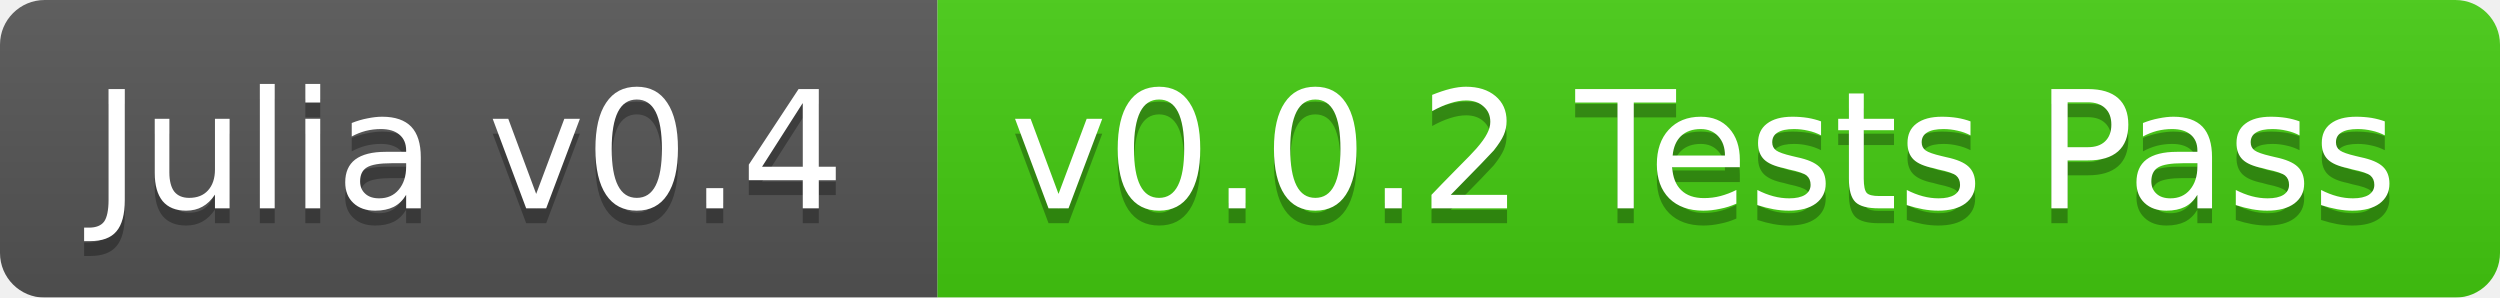
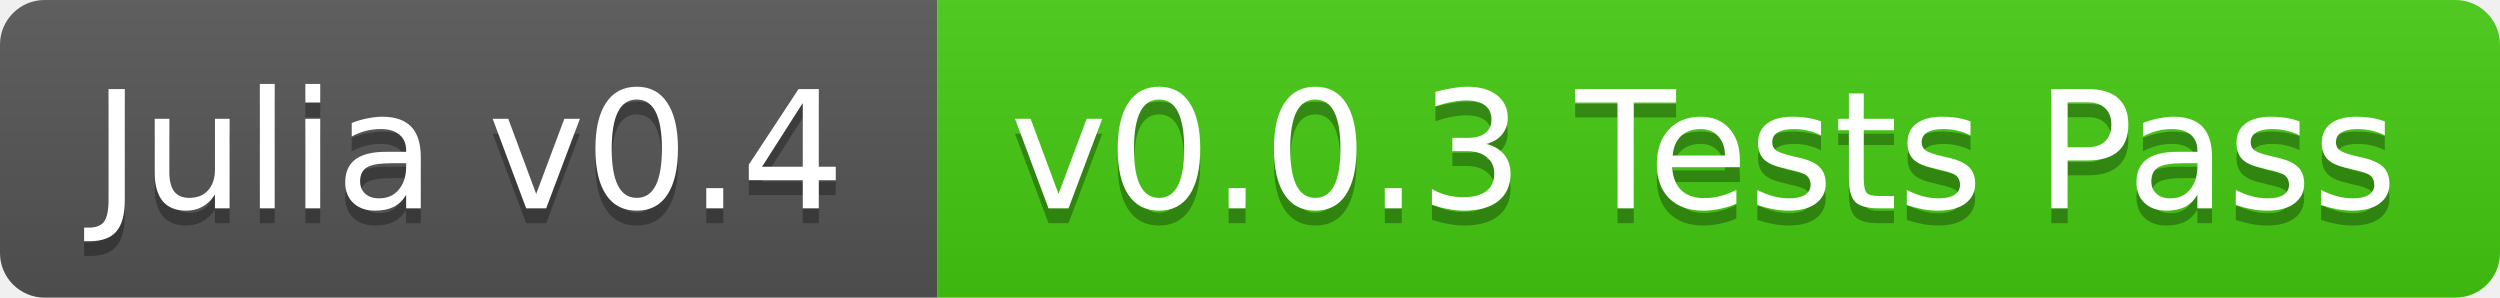
<svg xmlns="http://www.w3.org/2000/svg" width="168" height="20">
  <linearGradient id="b" x2="0" y2="100%">
    <stop offset="0" stop-color="#bbb" stop-opacity=".1" />
    <stop offset="1" stop-opacity=".1" />
  </linearGradient>
-   <mask id="a">
+   <clipPath id="a">
    <rect width="168" height="20" rx="3" fill="#fff" />
-   </mask>
-   <g mask="url(#a)">
+   </clipPath>
+   <g clip-path="url(#a)">
    <path fill="#555" d="M0 0h63v20H0z" />
    <path fill="#4c1" d="M63 0h105v20H63z" />
    <path fill="url(#b)" d="M0 0h168v20H0z" />
  </g>
  <g fill="#fff" text-anchor="middle" font-family="DejaVu Sans,Verdana,Geneva,sans-serif" font-size="11">
    <text x="31.5" y="15" fill="#010101" fill-opacity=".3">Julia v0.4</text>
    <text x="31.5" y="14">Julia v0.4</text>
-     <text x="114.5" y="15" fill="#010101" fill-opacity=".3">v0.0.2 Tests Pass</text>
-     <text x="114.5" y="14">v0.0.2 Tests Pass</text>
+     <text x="114.5" y="15" fill="#010101" fill-opacity=".3">v0.0.3 Tests Pass</text>
+     <text x="114.5" y="14">v0.0.3 Tests Pass</text>
  </g>
</svg>
